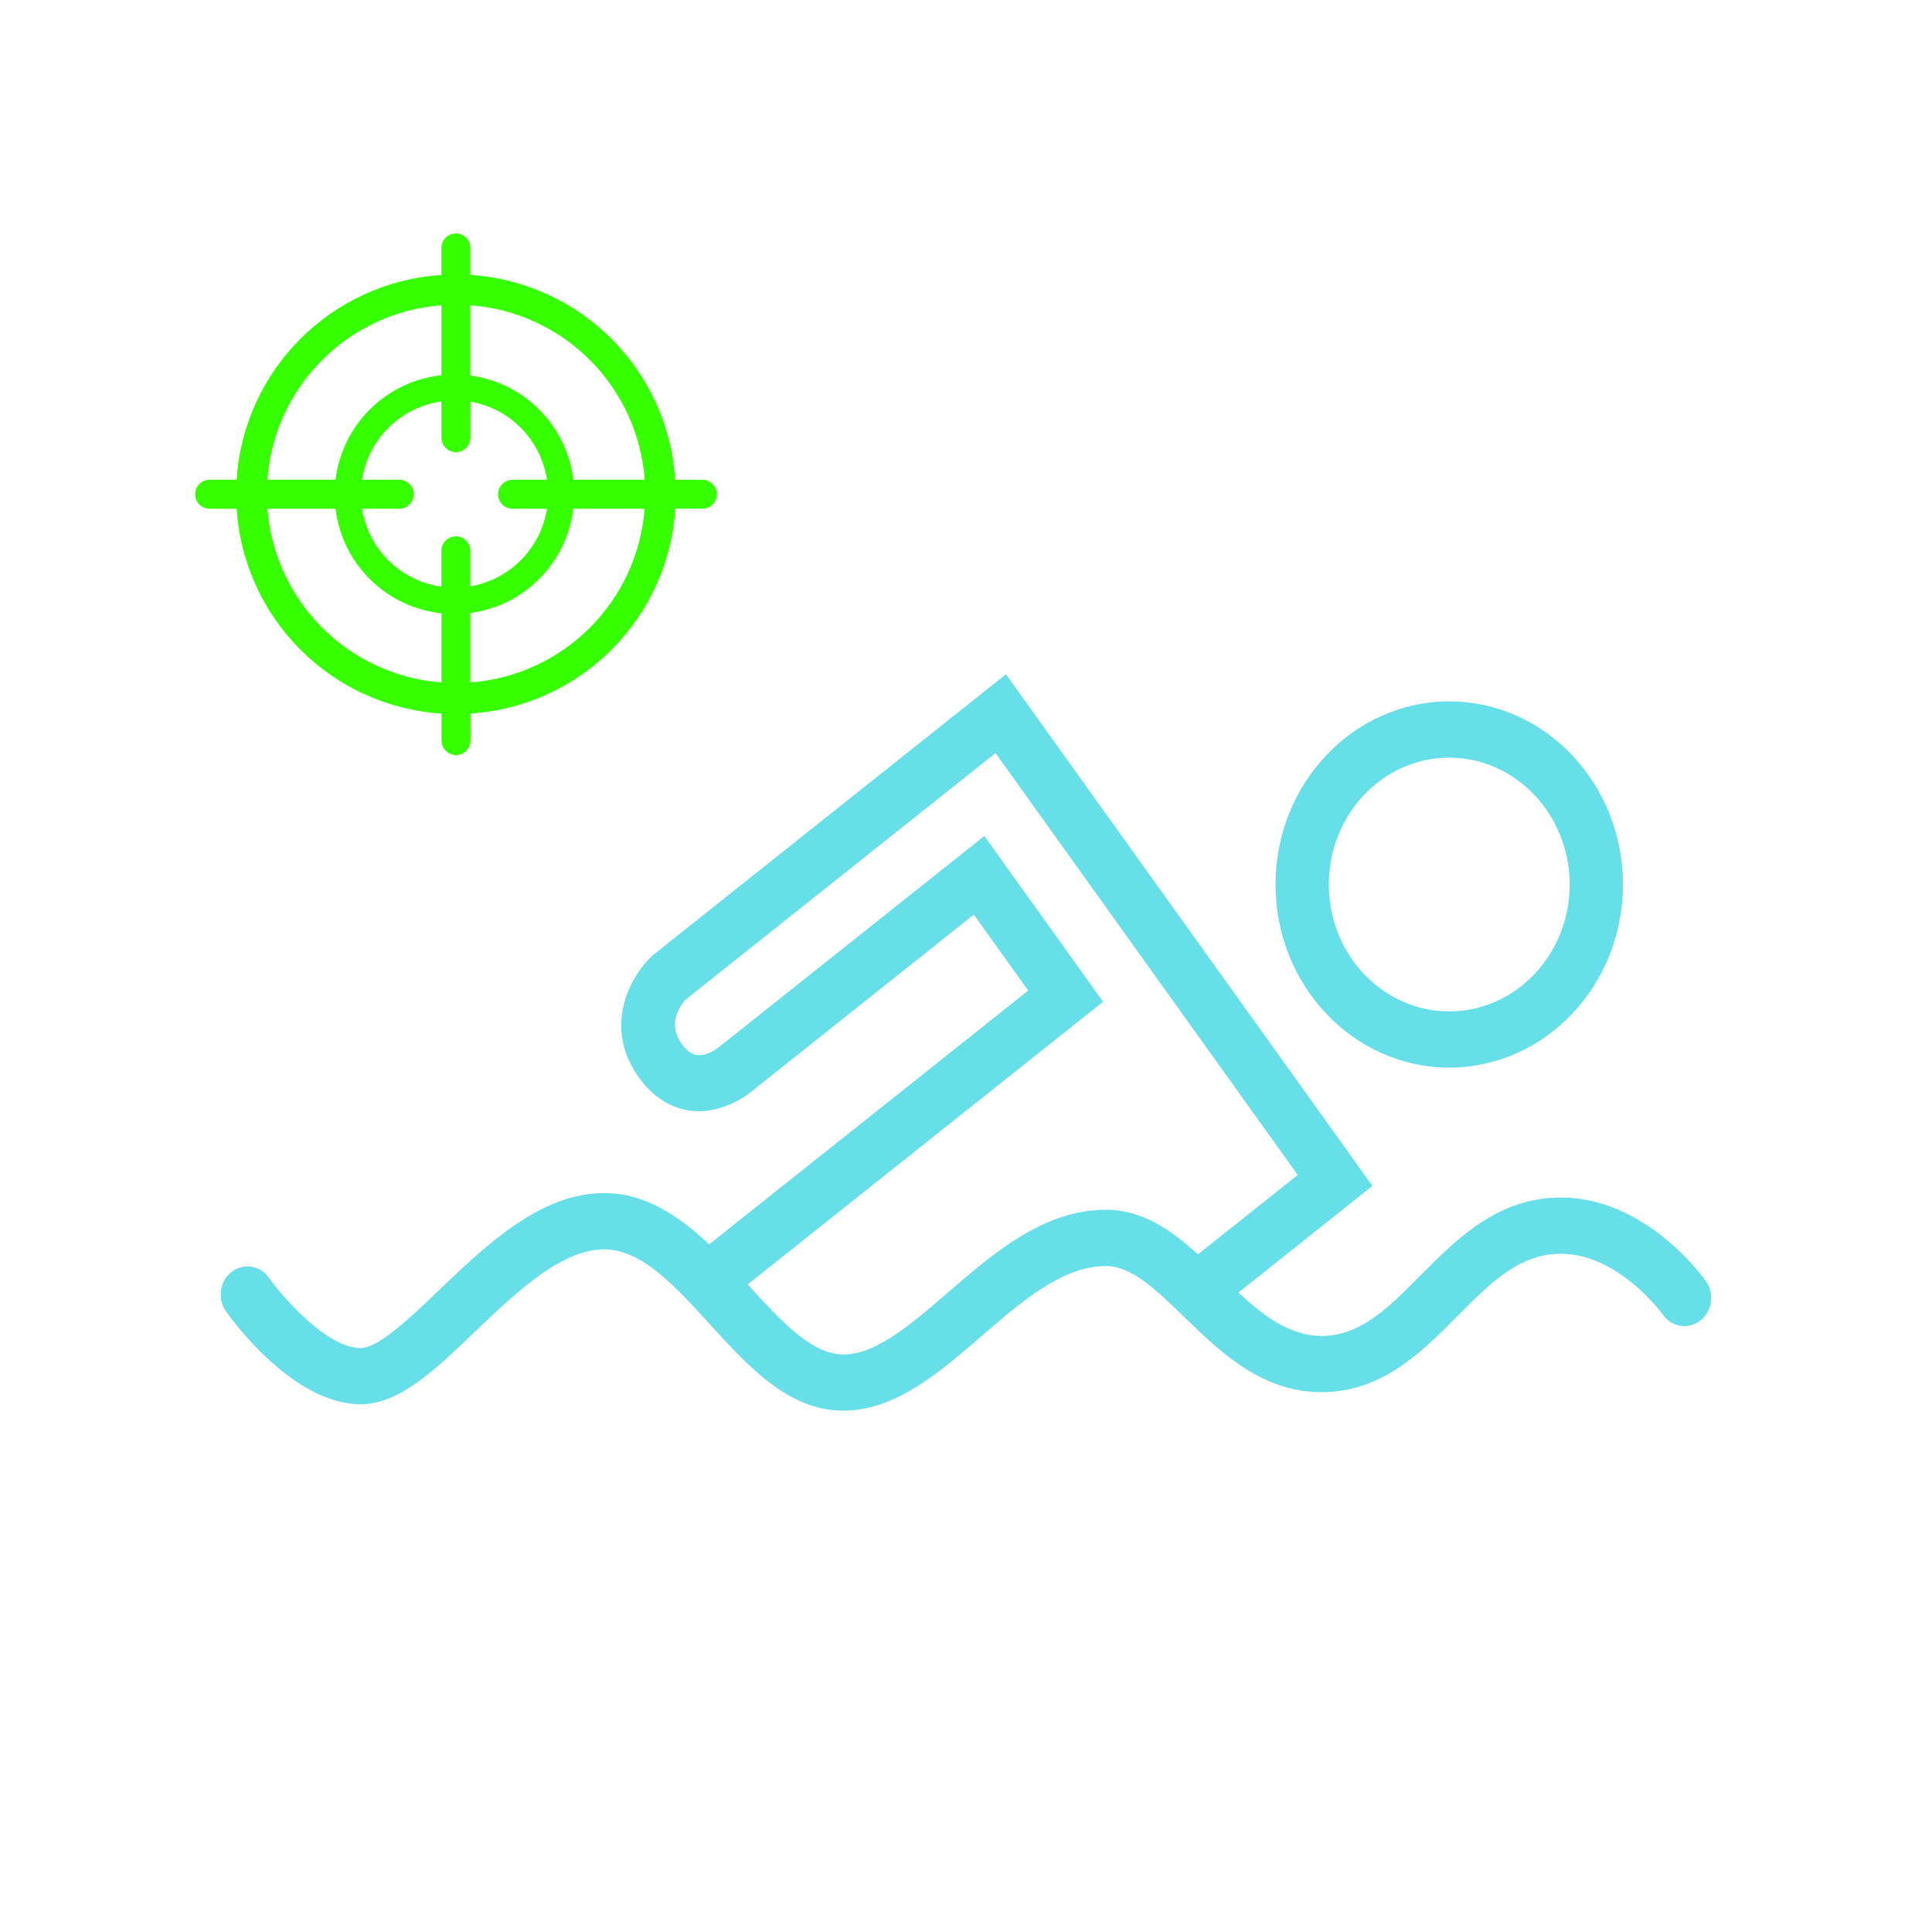
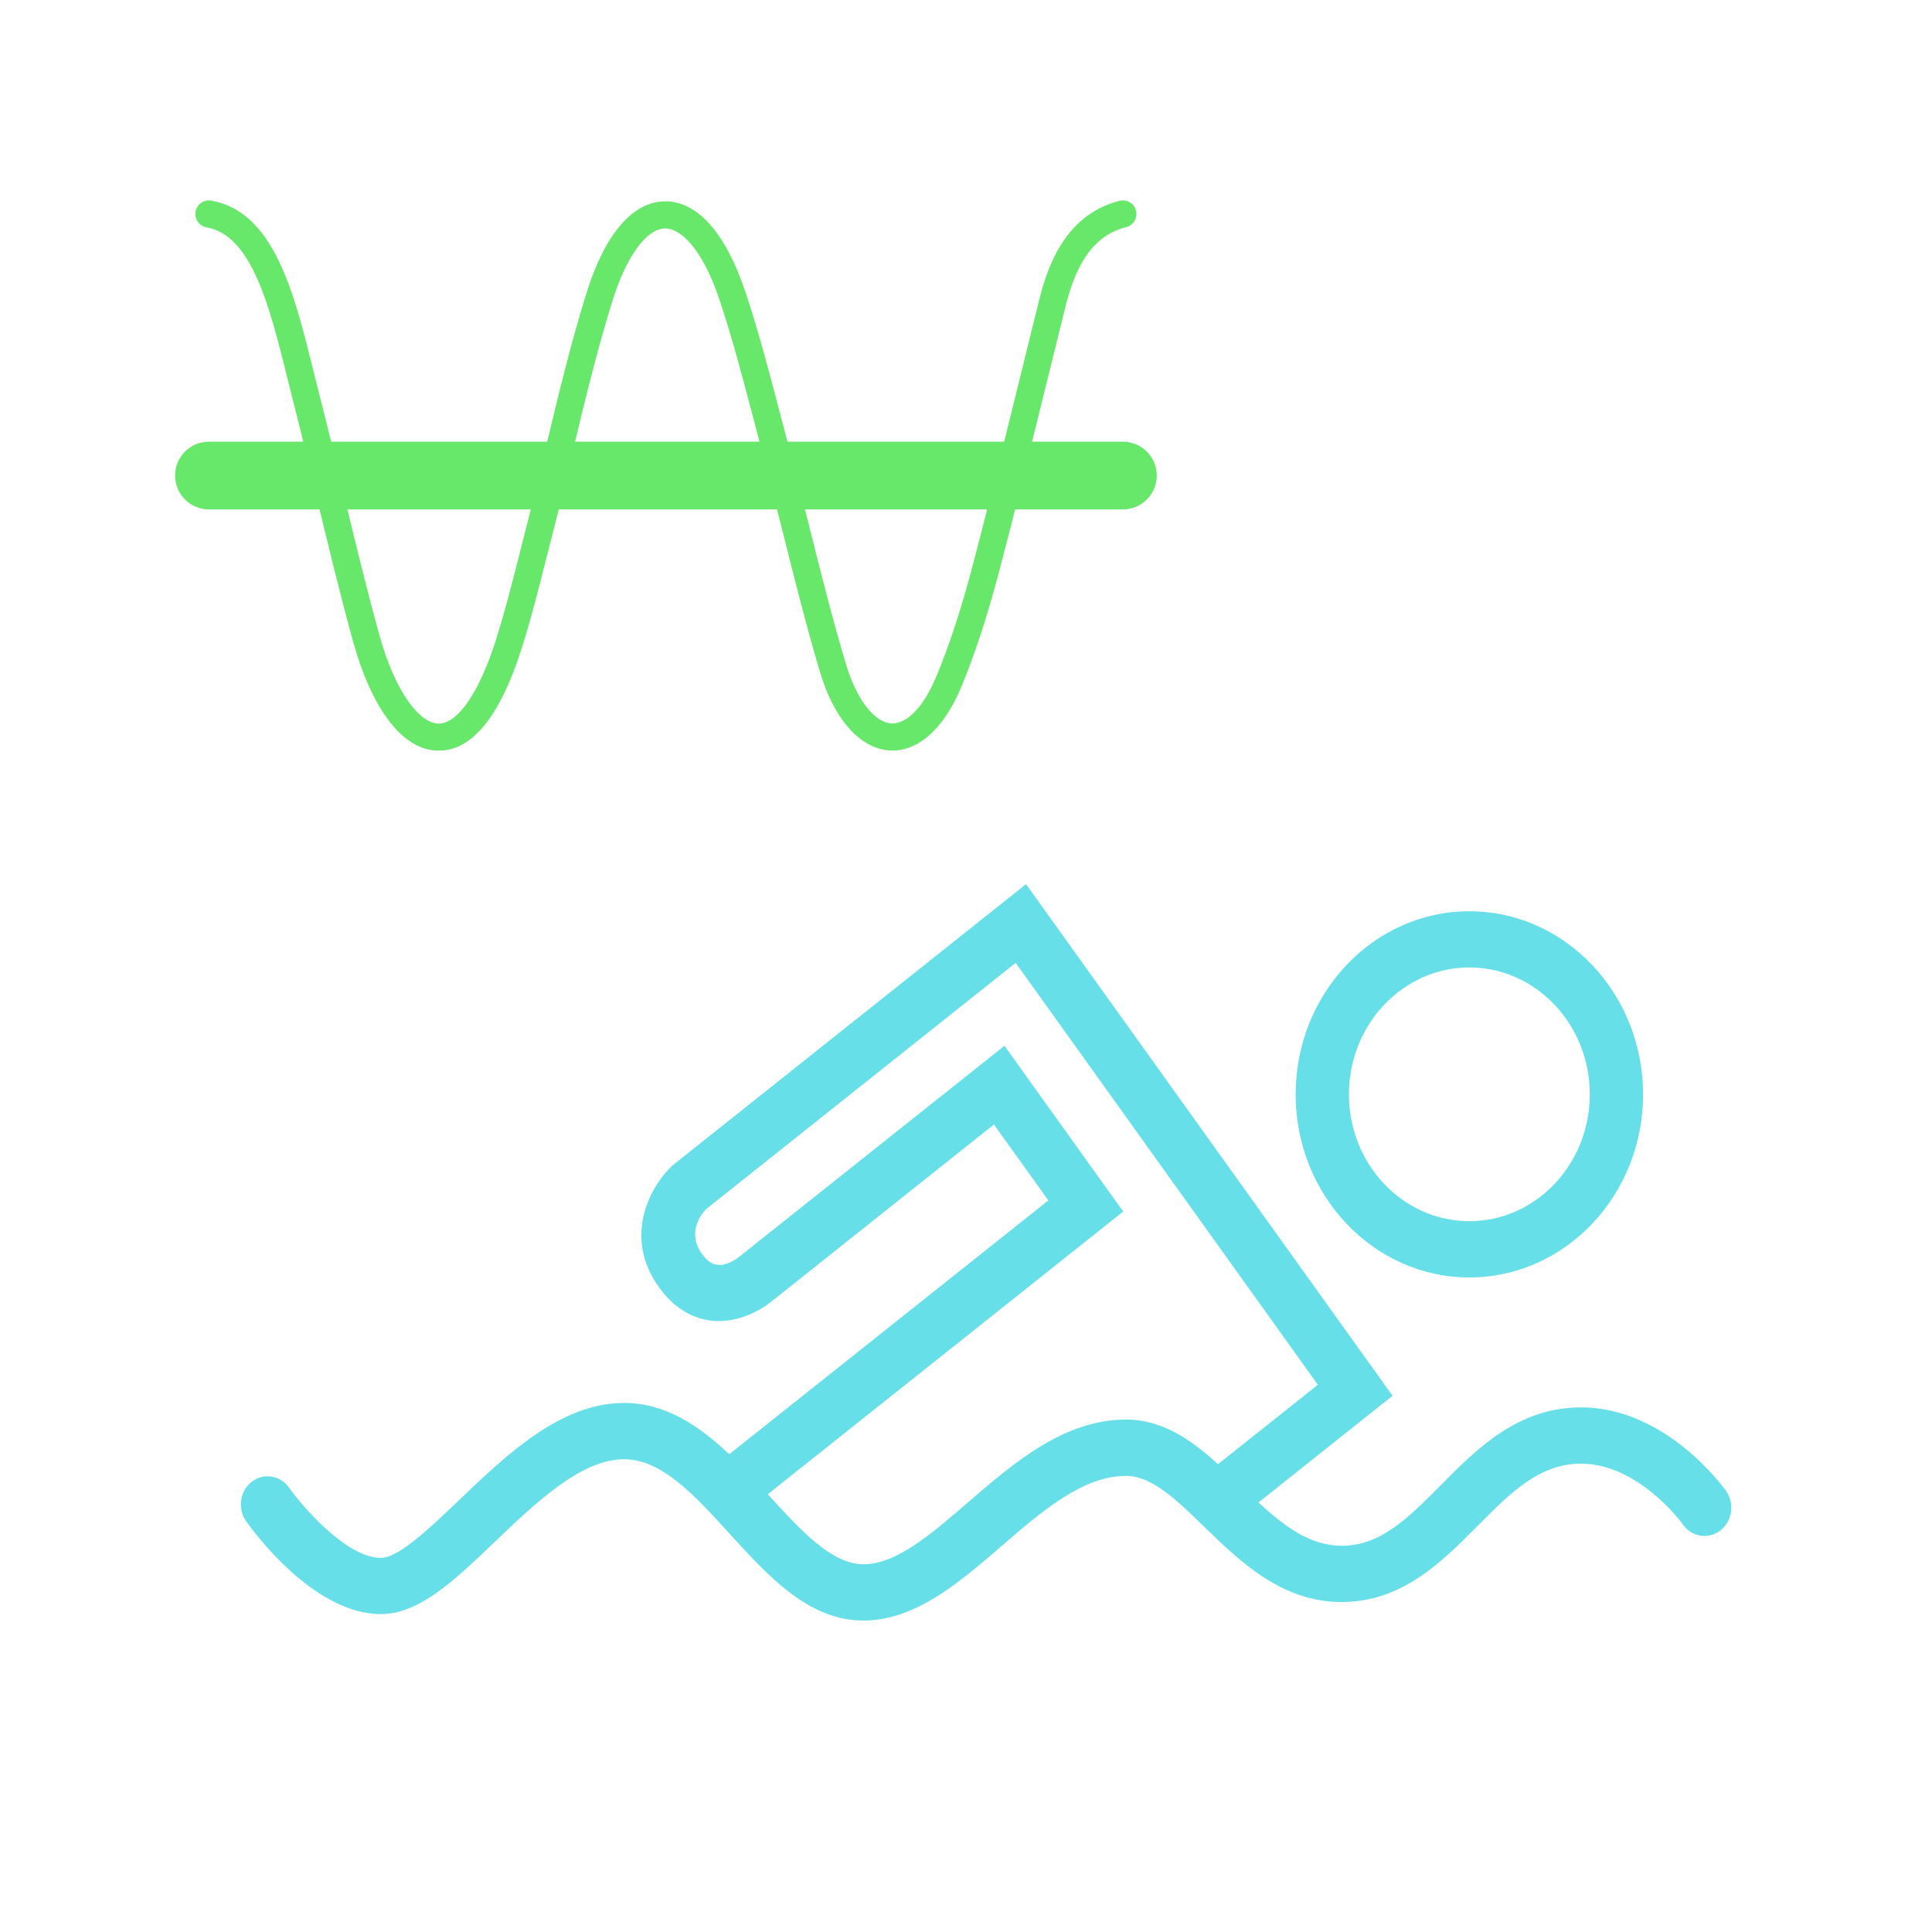
<svg xmlns="http://www.w3.org/2000/svg" version="1.1" x="0px" y="0px" width="24px" height="24px" viewBox="0 0 24 24" enable-background="new 0 0 24 24" xml:space="preserve">
  <g id="target_activity">
-     <path fill="#67DFE8" d="M18.003,13.262c1.19,0,2.158-1.02,2.158-2.274c0-1.254-0.968-2.275-2.158-2.275         c-1.19,0-2.158,1.02-2.158,2.275C15.845,12.242,16.813,13.262,18.003,13.262z M18.003,9.412c0.824,0,1.496,0.707,1.496,1.576         c0,0.869-0.671,1.576-1.496,1.576s-1.496-0.707-1.496-1.576C16.507,10.118,17.179,9.412,18.003,9.412z" />
-     <path fill="#67DFE8" d="M21.192,15.915c-0.03-0.043-0.745-1.039-1.801-1.039c-0.785,0-1.295,0.514-1.746,0.969         c-0.399,0.402-0.744,0.75-1.226,0.75h-0.001c-0.393,0-0.714-0.242-1.034-0.538l1.665-1.325l-4.553-6.356l-4.394,3.496         c-0.259,0.242-0.627,0.87-0.164,1.515c0.214,0.298,0.463,0.387,0.635,0.41c0.409,0.053,0.738-0.217,0.765-0.24l2.759-2.195         l0.676,0.943l-3.964,3.153c-0.371-0.351-0.791-0.637-1.305-0.637H7.503c-0.788,0-1.457,0.64-2.048,1.205         c-0.352,0.337-0.752,0.72-0.973,0.72c-0.428,0-0.982-0.647-1.142-0.874c-0.109-0.154-0.316-0.186-0.464-0.071         c-0.147,0.115-0.178,0.333-0.069,0.488c0.083,0.119,0.837,1.155,1.674,1.155c0.477,0,0.913-0.417,1.418-0.9         c0.502-0.48,1.071-1.024,1.603-1.024h0c0.469,0,0.879,0.45,1.313,0.927c0.482,0.529,0.981,1.077,1.659,1.077         c0.647,0,1.193-0.472,1.722-0.929c0.494-0.427,1.005-0.868,1.542-0.868c0.321,0.001,0.622,0.293,0.97,0.631         c0.453,0.439,0.965,0.936,1.71,0.936h0.001c0.748,0,1.245-0.501,1.684-0.943c0.413-0.416,0.769-0.776,1.287-0.776         c0.719,0,1.264,0.751,1.269,0.759c0.11,0.155,0.317,0.184,0.464,0.07C21.27,16.287,21.301,16.07,21.192,15.915z M11.777,16.055         c-0.459,0.396-0.892,0.771-1.301,0.771c-0.395-0.001-0.777-0.42-1.181-0.862c-0.002-0.003-0.005-0.005-0.007-0.008l4.415-3.512         l-1.475-2.059L8.93,13.008c-0.022,0.019-0.161,0.12-0.276,0.096c-0.024-0.003-0.097-0.012-0.186-0.136         c-0.195-0.273,0.01-0.509,0.055-0.555l3.844-3.058l3.754,5.241l-1.24,0.986c-0.332-0.301-0.69-0.554-1.143-0.554    C12.964,15.028,12.334,15.573,11.777,16.055z" />
-     <path fill="#36FF00" d="M8.724,5.96H8.388c-0.09-1.369-1.176-2.454-2.545-2.545V3.08c0-0.099-0.081-0.18-0.18-0.18   c-0.099,0-0.18,0.081-0.18,0.18v0.336C4.115,3.506,3.029,4.592,2.939,5.96H2.604c-0.099,0-0.18,0.081-0.18,0.18   c0,0.099,0.081,0.18,0.18,0.18h0.336c0.09,1.369,1.176,2.454,2.545,2.545V9.2c0,0.099,0.081,0.18,0.18,0.18   c0.099,0,0.18-0.081,0.18-0.18V8.864c1.369-0.09,2.454-1.176,2.545-2.545h0.336c0.099,0,0.18-0.081,0.18-0.18   C8.903,6.041,8.823,5.96,8.724,5.96z M8.009,5.96H7.122C7.04,5.286,6.515,4.755,5.843,4.665V3.792   C7.004,3.88,7.922,4.799,8.009,5.96z M6.367,6.32h0.428C6.716,6.812,6.334,7.2,5.843,7.284V6.843c0-0.099-0.081-0.18-0.18-0.18   c-0.099,0-0.18,0.081-0.18,0.18v0.445C4.977,7.217,4.577,6.824,4.497,6.32h0.463c0.099,0,0.18-0.081,0.18-0.18   c0-0.099-0.081-0.18-0.18-0.18H4.497c0.078-0.506,0.478-0.902,0.987-0.973v0.45c0,0.099,0.081,0.18,0.18,0.18   c0.099,0,0.18-0.081,0.18-0.18V4.99c0.492,0.084,0.875,0.475,0.951,0.97H6.367c-0.099,0-0.18,0.081-0.18,0.18   C6.187,6.239,6.268,6.32,6.367,6.32z M5.484,3.792v0.869C4.795,4.736,4.251,5.274,4.168,5.96H3.321   C3.408,4.8,4.324,3.881,5.484,3.792z M3.322,6.32h0.846c0.083,0.686,0.627,1.224,1.316,1.299v0.859   C4.328,8.389,3.413,7.475,3.322,6.32z M5.843,8.478V7.615C6.515,7.525,7.04,6.994,7.122,6.32h0.886   C7.917,7.476,7.001,8.39,5.843,8.478z" />
+     <path fill="#67DFE8" d="M18.253,15.869c1.19,0,2.158-1.02,2.158-2.274c0-1.254-0.968-2.275-2.158-2.275         c-1.19,0-2.158,1.02-2.158,2.275C16.095,14.849,17.063,15.869,18.253,15.869z M18.253,12.018c0.824,0,1.496,0.707,1.496,1.576         c0,0.869-0.671,1.576-1.496,1.576s-1.496-0.707-1.496-1.576C16.757,12.725,17.429,12.018,18.253,12.018z" />
+     <path fill="#67DFE8" d="M21.442,18.522c-0.03-0.043-0.745-1.039-1.801-1.039c-0.785,0-1.295,0.514-1.746,0.969         c-0.399,0.402-0.744,0.75-1.226,0.75h-0.001c-0.393,0-0.714-0.242-1.034-0.538l1.665-1.325l-4.553-6.356l-4.394,3.496         c-0.259,0.242-0.627,0.87-0.164,1.515c0.214,0.298,0.463,0.387,0.635,0.41c0.409,0.053,0.738-0.217,0.765-0.24l2.759-2.195         l0.676,0.943l-3.964,3.153c-0.371-0.351-0.791-0.637-1.305-0.637H7.753c-0.788,0-1.457,0.64-2.048,1.205         c-0.352,0.337-0.752,0.72-0.973,0.72c-0.428,0-0.982-0.647-1.142-0.874c-0.109-0.154-0.316-0.186-0.464-0.071         c-0.147,0.115-0.178,0.333-0.069,0.488c0.083,0.119,0.837,1.155,1.674,1.155c0.477,0,0.913-0.417,1.418-0.9         c0.502-0.48,1.071-1.024,1.603-1.024h0c0.469,0,0.879,0.45,1.313,0.927c0.482,0.529,0.981,1.077,1.659,1.077         c0.647,0,1.193-0.472,1.722-0.929c0.494-0.427,1.005-0.868,1.542-0.868c0.321,0.001,0.622,0.293,0.97,0.631         c0.453,0.439,0.965,0.936,1.71,0.936h0.001c0.748,0,1.245-0.501,1.684-0.943c0.413-0.416,0.769-0.776,1.287-0.776         c0.719,0,1.264,0.751,1.269,0.759c0.11,0.155,0.317,0.184,0.464,0.07C21.52,18.894,21.551,18.677,21.442,18.522z M12.027,18.661         c-0.459,0.396-0.892,0.771-1.301,0.771c-0.395-0.001-0.777-0.42-1.181-0.862c-0.002-0.003-0.005-0.005-0.007-0.008l4.415-3.512         l-1.475-2.059L9.18,15.614c-0.022,0.019-0.161,0.12-0.276,0.096c-0.024-0.003-0.097-0.012-0.186-0.136         c-0.195-0.273,0.01-0.509,0.055-0.555l3.844-3.058l3.754,5.241l-1.24,0.986c-0.332-0.301-0.69-0.554-1.143-0.554         C13.214,17.635,12.584,18.18,12.027,18.661z" />
+     <path fill="#67E86A" d="M5.45,9.325c-0.004,0-0.008,0-0.011,0c-0.433-0.008-0.817-0.504-1.054-1.36         c-0.168-0.608-0.32-1.242-0.468-1.855C3.824,5.72,3.73,5.331,3.632,4.946L3.568,4.69C3.353,3.821,3.13,2.922,2.566,2.824         C2.475,2.808,2.413,2.721,2.429,2.629c0.016-0.092,0.105-0.153,0.194-0.137c0.78,0.136,1.03,1.143,1.271,2.117l0.064,0.255         C4.057,5.25,4.151,5.64,4.244,6.031c0.147,0.611,0.299,1.242,0.465,1.845c0.211,0.764,0.522,1.109,0.735,1.113         c0.001,0,0.003,0,0.004,0c0.24,0,0.506-0.388,0.713-1.041C6.272,7.598,6.368,7.22,6.46,6.855l0.074-0.29         c0.082-0.32,0.16-0.644,0.237-0.968c0.158-0.66,0.321-1.341,0.52-1.974c0.227-0.72,0.571-1.119,0.969-1.122         c0.402-0.004,0.754,0.393,0.996,1.115c0.165,0.491,0.303,1.02,0.437,1.531l0.108,0.411c0.087,0.325,0.169,0.654,0.252,0.983         c0.143,0.571,0.291,1.16,0.458,1.716c0.13,0.432,0.352,0.719,0.565,0.73c0.196,0.004,0.399-0.206,0.559-0.592         c0.16-0.385,0.311-0.845,0.448-1.37c0.199-0.757,0.388-1.523,0.577-2.29l0.255-1.034c0.171-0.684,0.495-1.078,0.991-1.206         C14,2.471,14.089,2.526,14.112,2.616c0.023,0.09-0.031,0.182-0.121,0.205c-0.233,0.06-0.565,0.226-0.749,0.963l-0.256,1.033         c-0.189,0.768-0.378,1.536-0.578,2.295c-0.142,0.539-0.298,1.014-0.463,1.413c-0.3,0.72-0.696,0.811-0.887,0.798         c-0.368-0.019-0.694-0.381-0.87-0.969C10.02,7.79,9.871,7.197,9.727,6.623C9.645,6.296,9.562,5.969,9.476,5.645L9.368,5.233         c-0.133-0.506-0.27-1.029-0.43-1.509C8.719,3.07,8.447,2.838,8.265,2.838c-0.001,0-0.001,0-0.002,0         C8.033,2.84,7.784,3.18,7.612,3.725C7.417,4.346,7.255,5.022,7.098,5.675C7.02,6.001,6.942,6.327,6.86,6.649L6.786,6.937         C6.693,7.307,6.596,7.69,6.482,8.05C6.214,8.896,5.867,9.325,5.45,9.325z" />
+     <path fill="#67E86A" d="M13.949,6.328H2.595c-0.232,0-0.42-0.188-0.42-0.421c0-0.232,0.188-0.42,0.42-0.42h11.354         c0.232,0,0.421,0.188,0.421,0.42C14.37,6.14,14.181,6.328,13.949,6.328z" />
  </g>
</svg>
